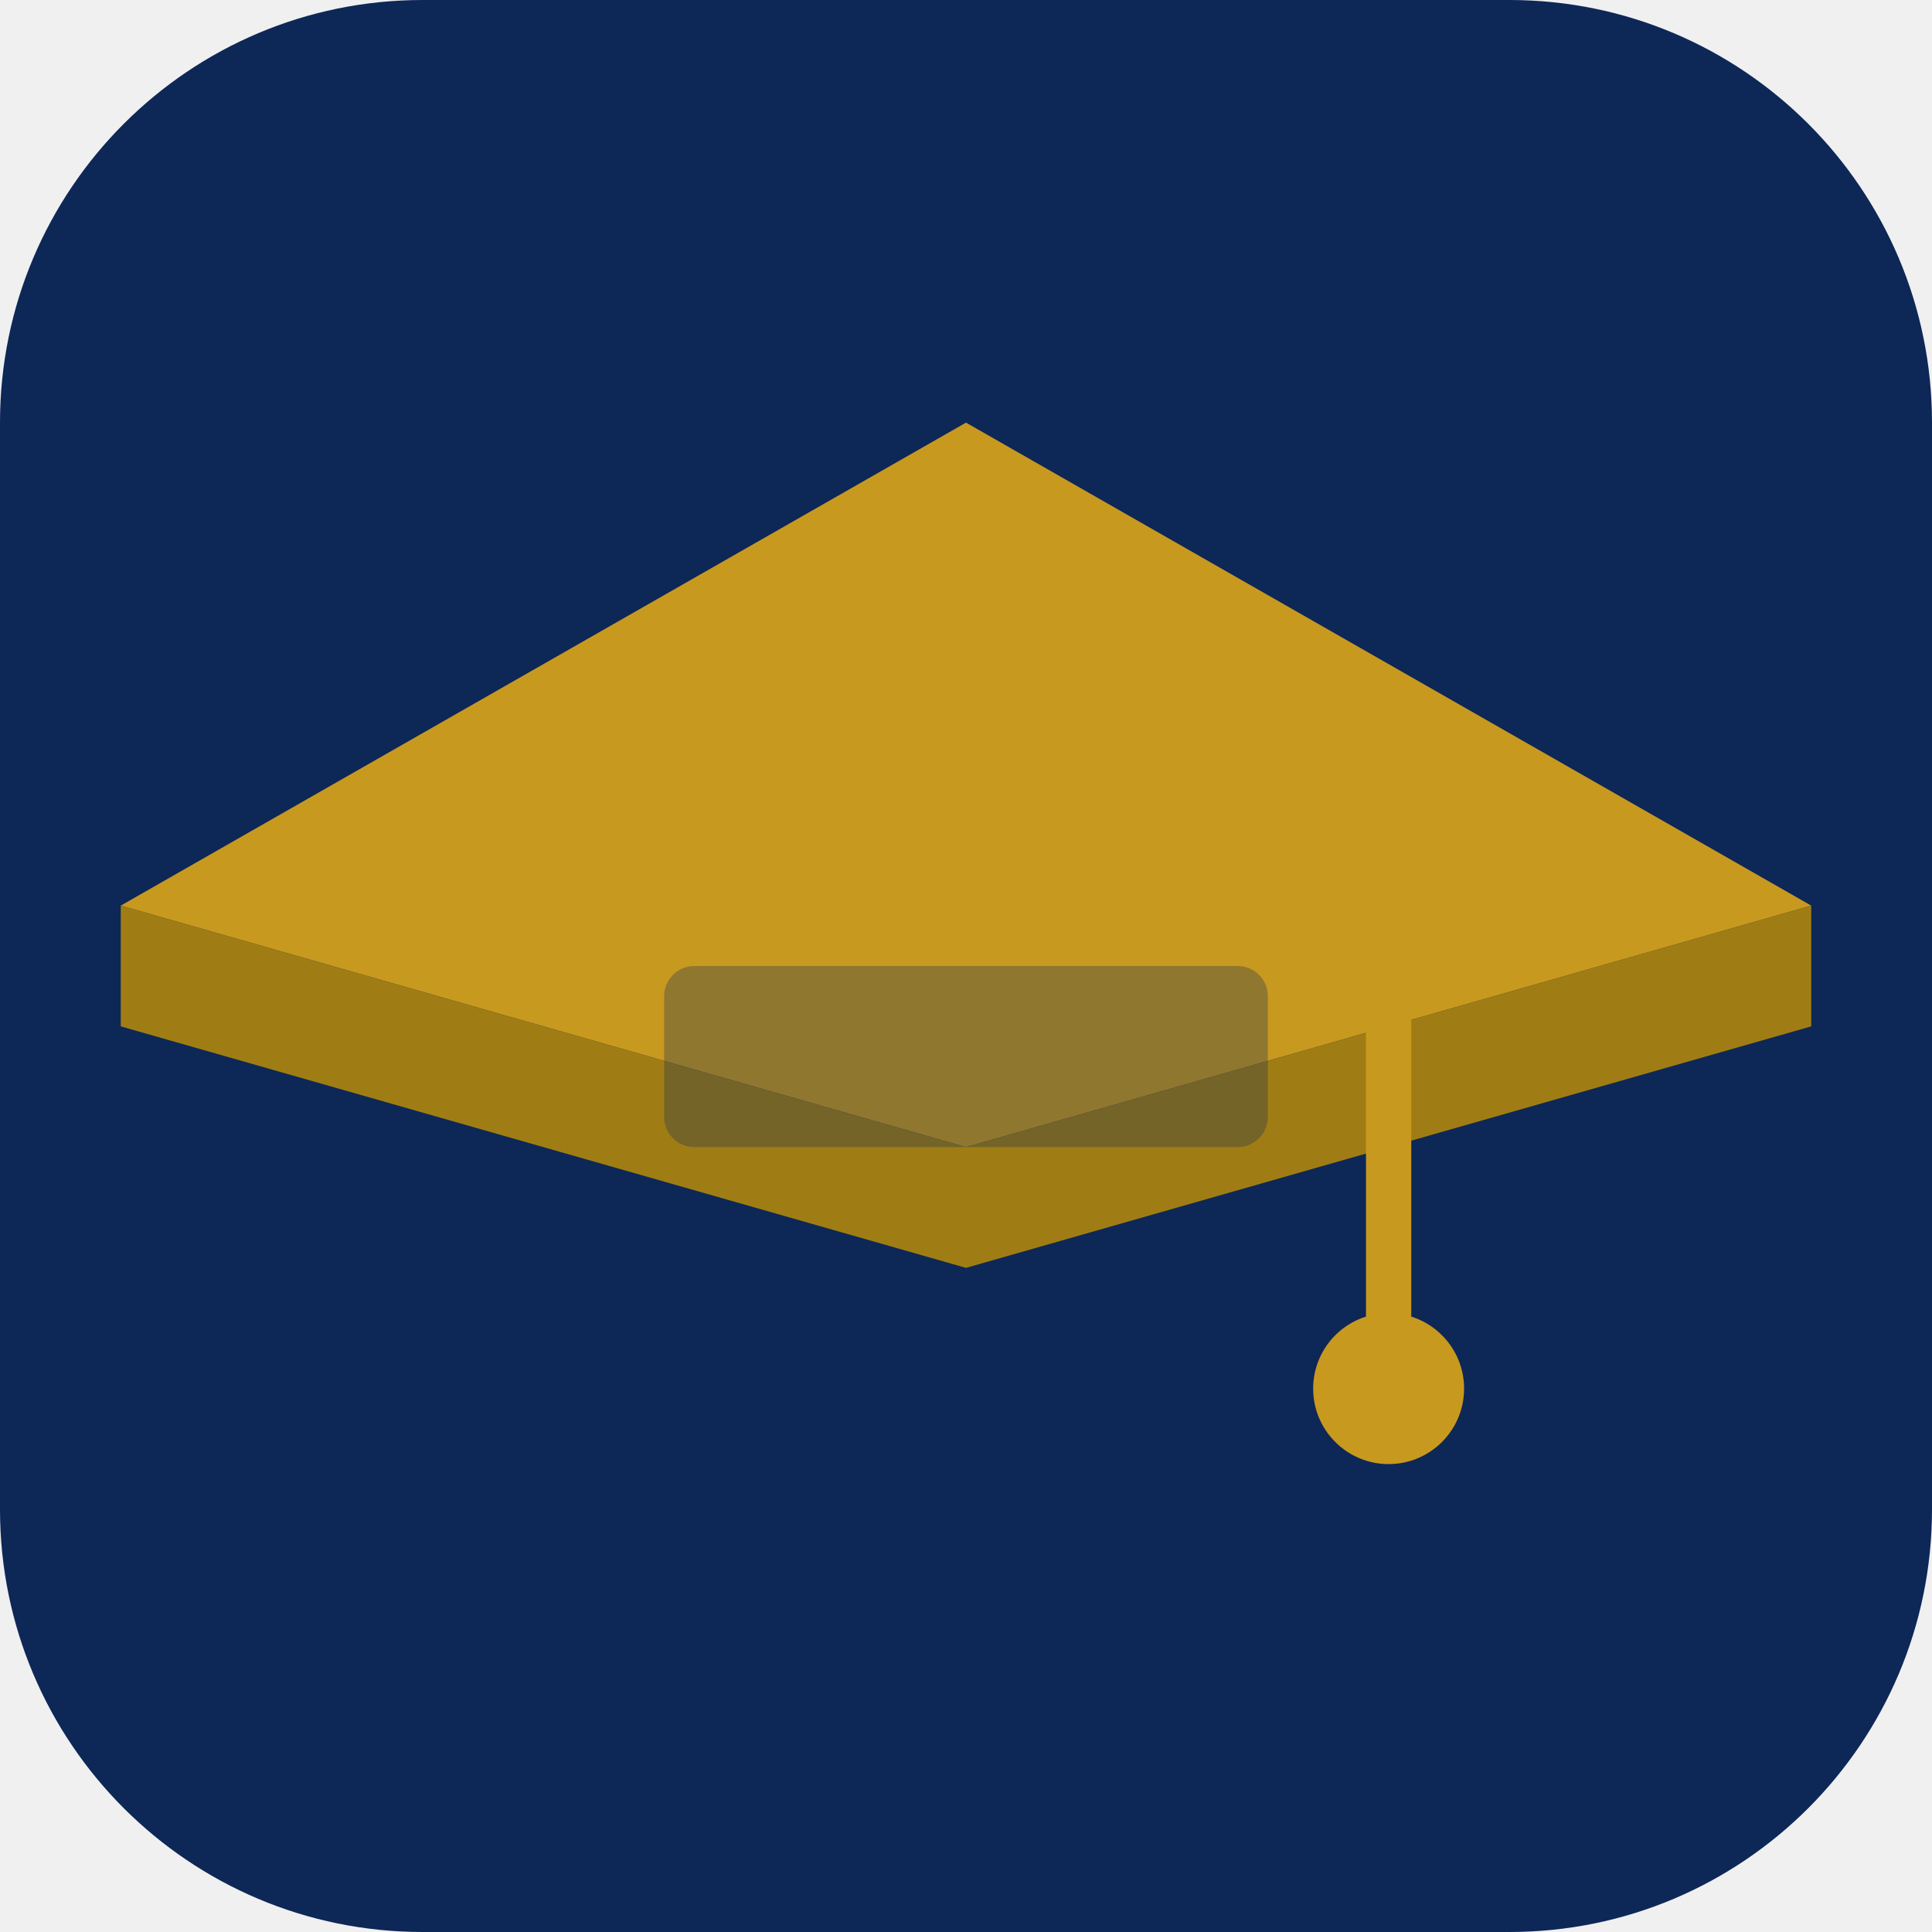
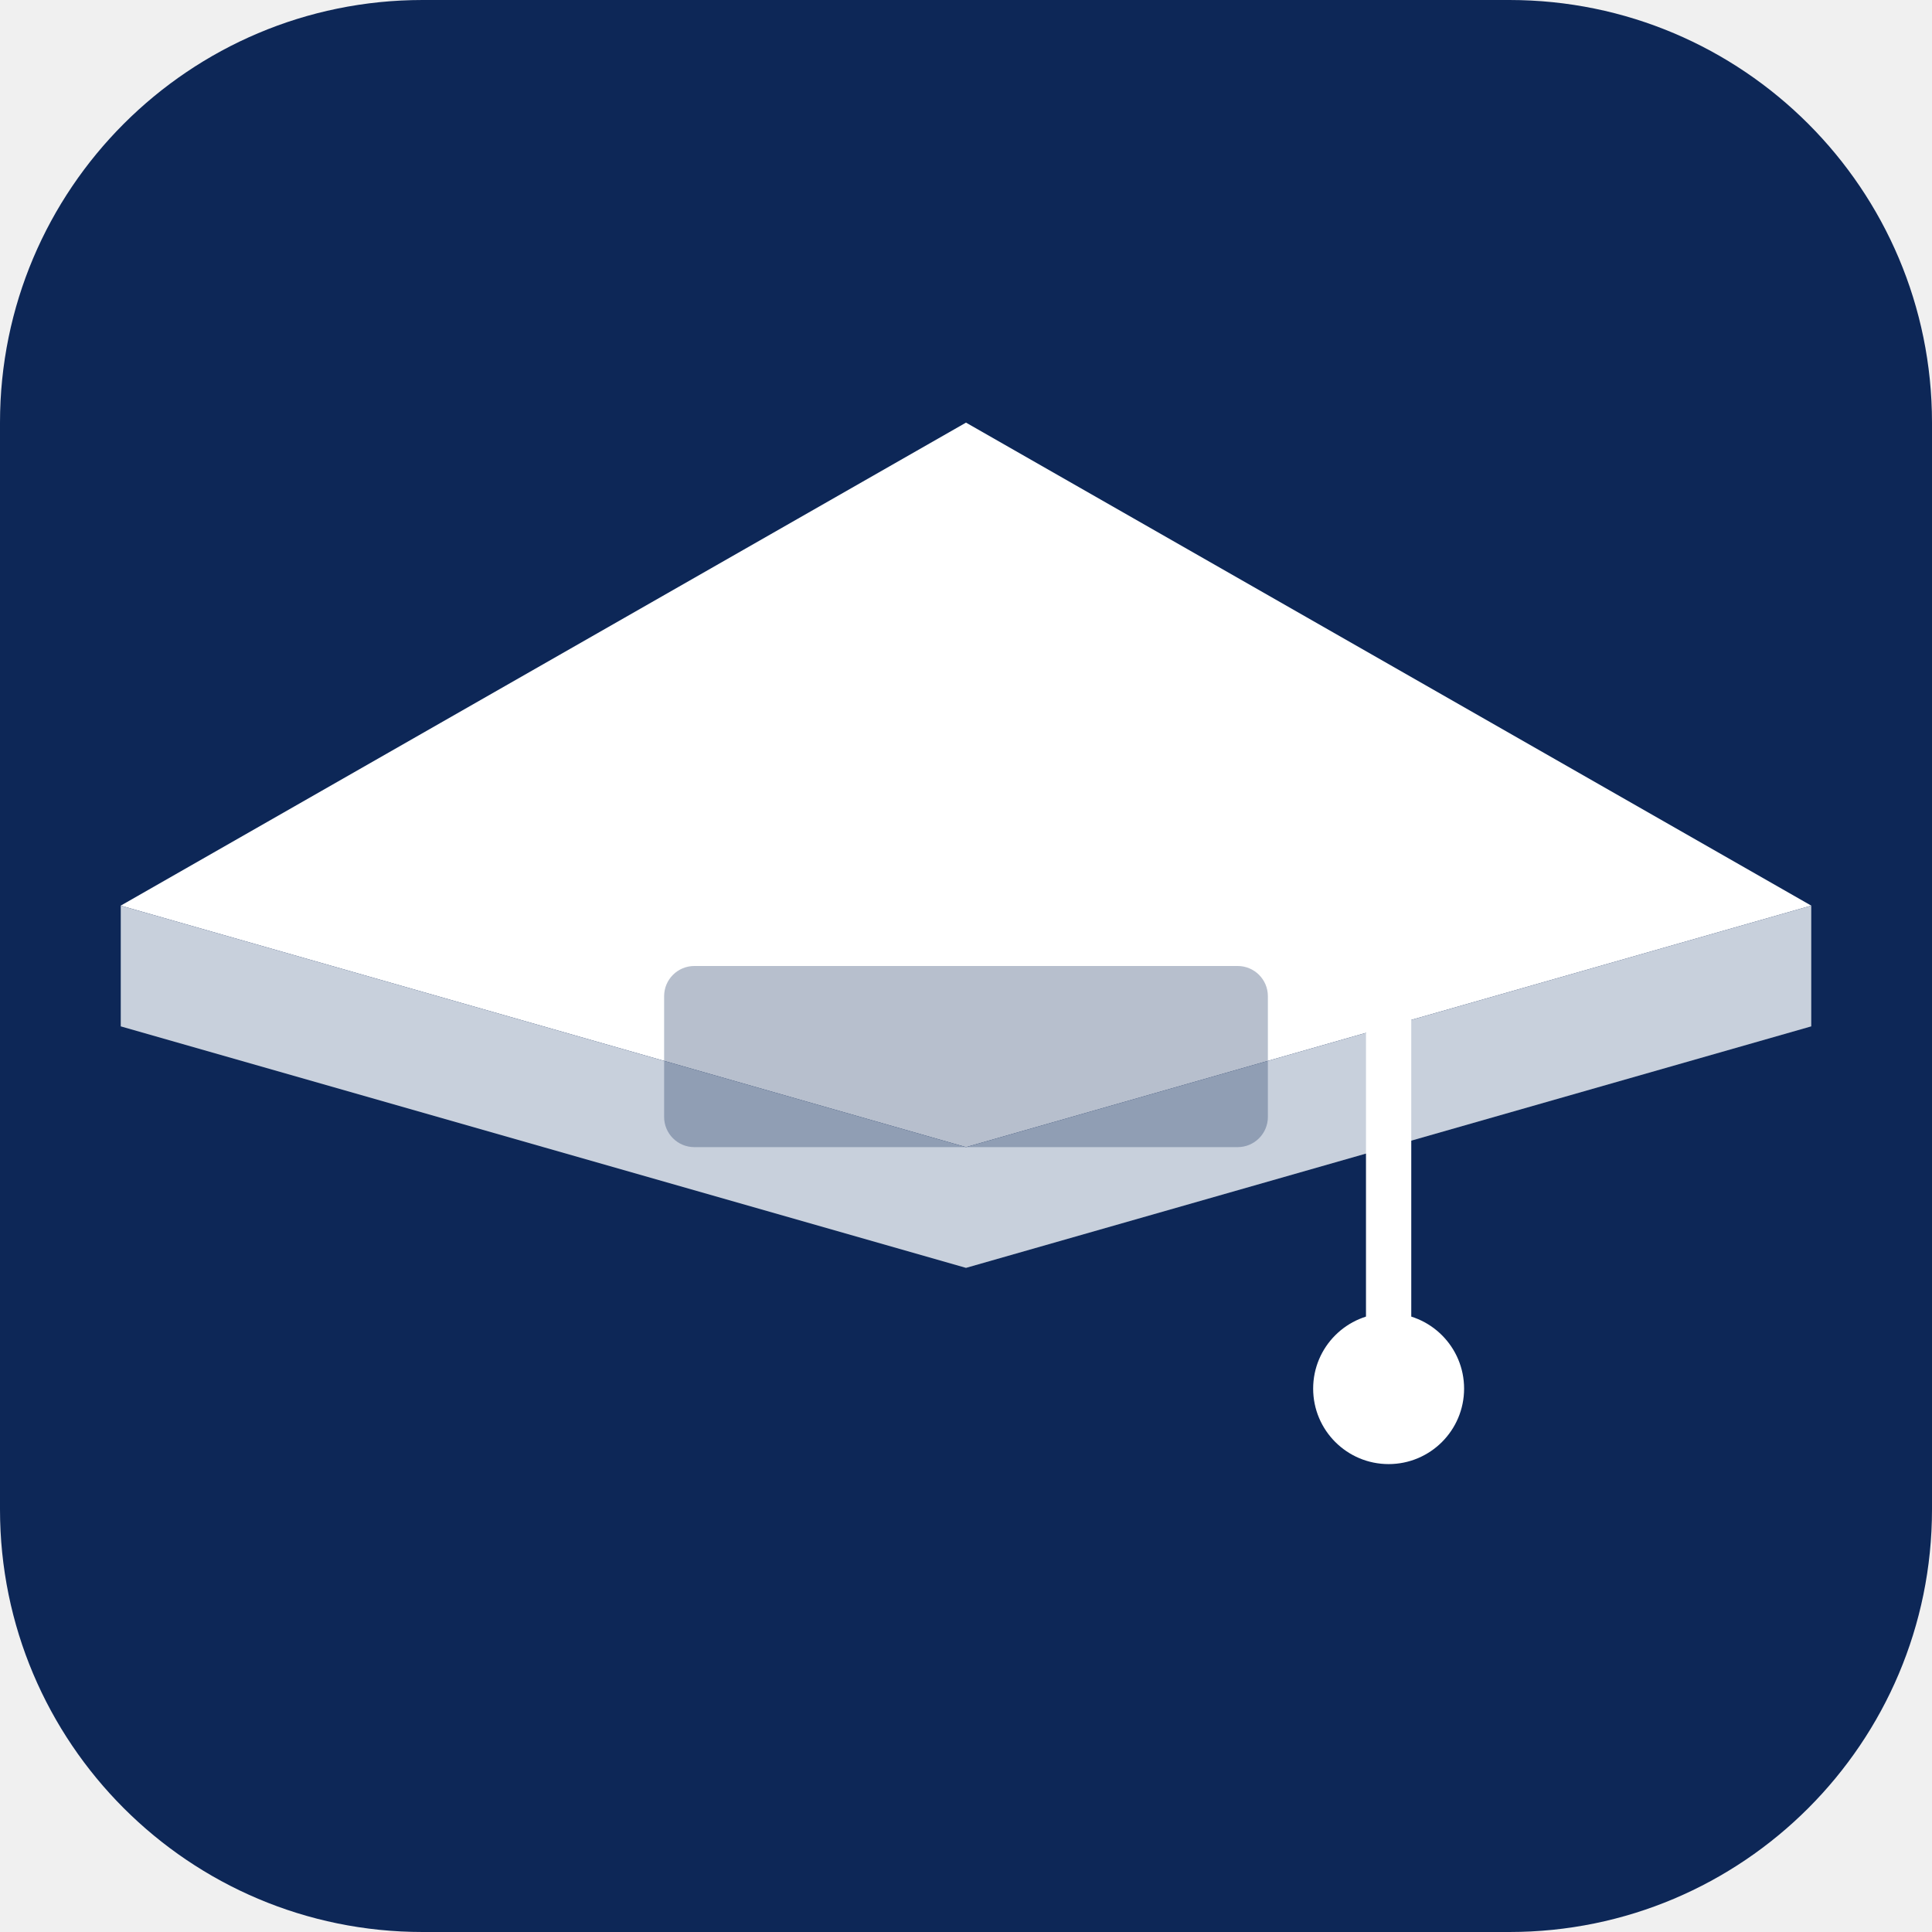
<svg xmlns="http://www.w3.org/2000/svg" viewBox="0 0 64 64">
  <rect width="64" height="64" rx="14" fill="#0d2757" />
  <g transform="translate(32,30)">
-     <polygon points="0,-16 28,0 0,8 -28,0" fill="#c8991f" />
-     <polygon points="0,8 28,0 28,4 0,12" fill="#a07d14" />
-     <polygon points="0,8 -28,0 -28,4 0,12" fill="#a07d14" />
-     <line x1="14" y1="0" x2="14" y2="14" stroke="#c8991f" stroke-width="1.5" />
-     <circle cx="14" cy="16" r="2.5" fill="#c8991f" />
+     <polygon points="0,-16 28,0 0,8 -28,0" fill="#ffffff" />
+     <polygon points="0,8 28,0 28,4 0,12" fill="#c8d0dc" />
+     <polygon points="0,8 -28,0 -28,4 0,12" fill="#c8d0dc" />
+     <line x1="14" y1="0" x2="14" y2="14" stroke="#ffffff" stroke-width="1.5" />
+     <circle cx="14" cy="16" r="2.5" fill="#ffffff" />
    <rect x="-10" y="2" width="20" height="6" rx="1" fill="#0d2757" opacity="0.3" />
  </g>
</svg>
